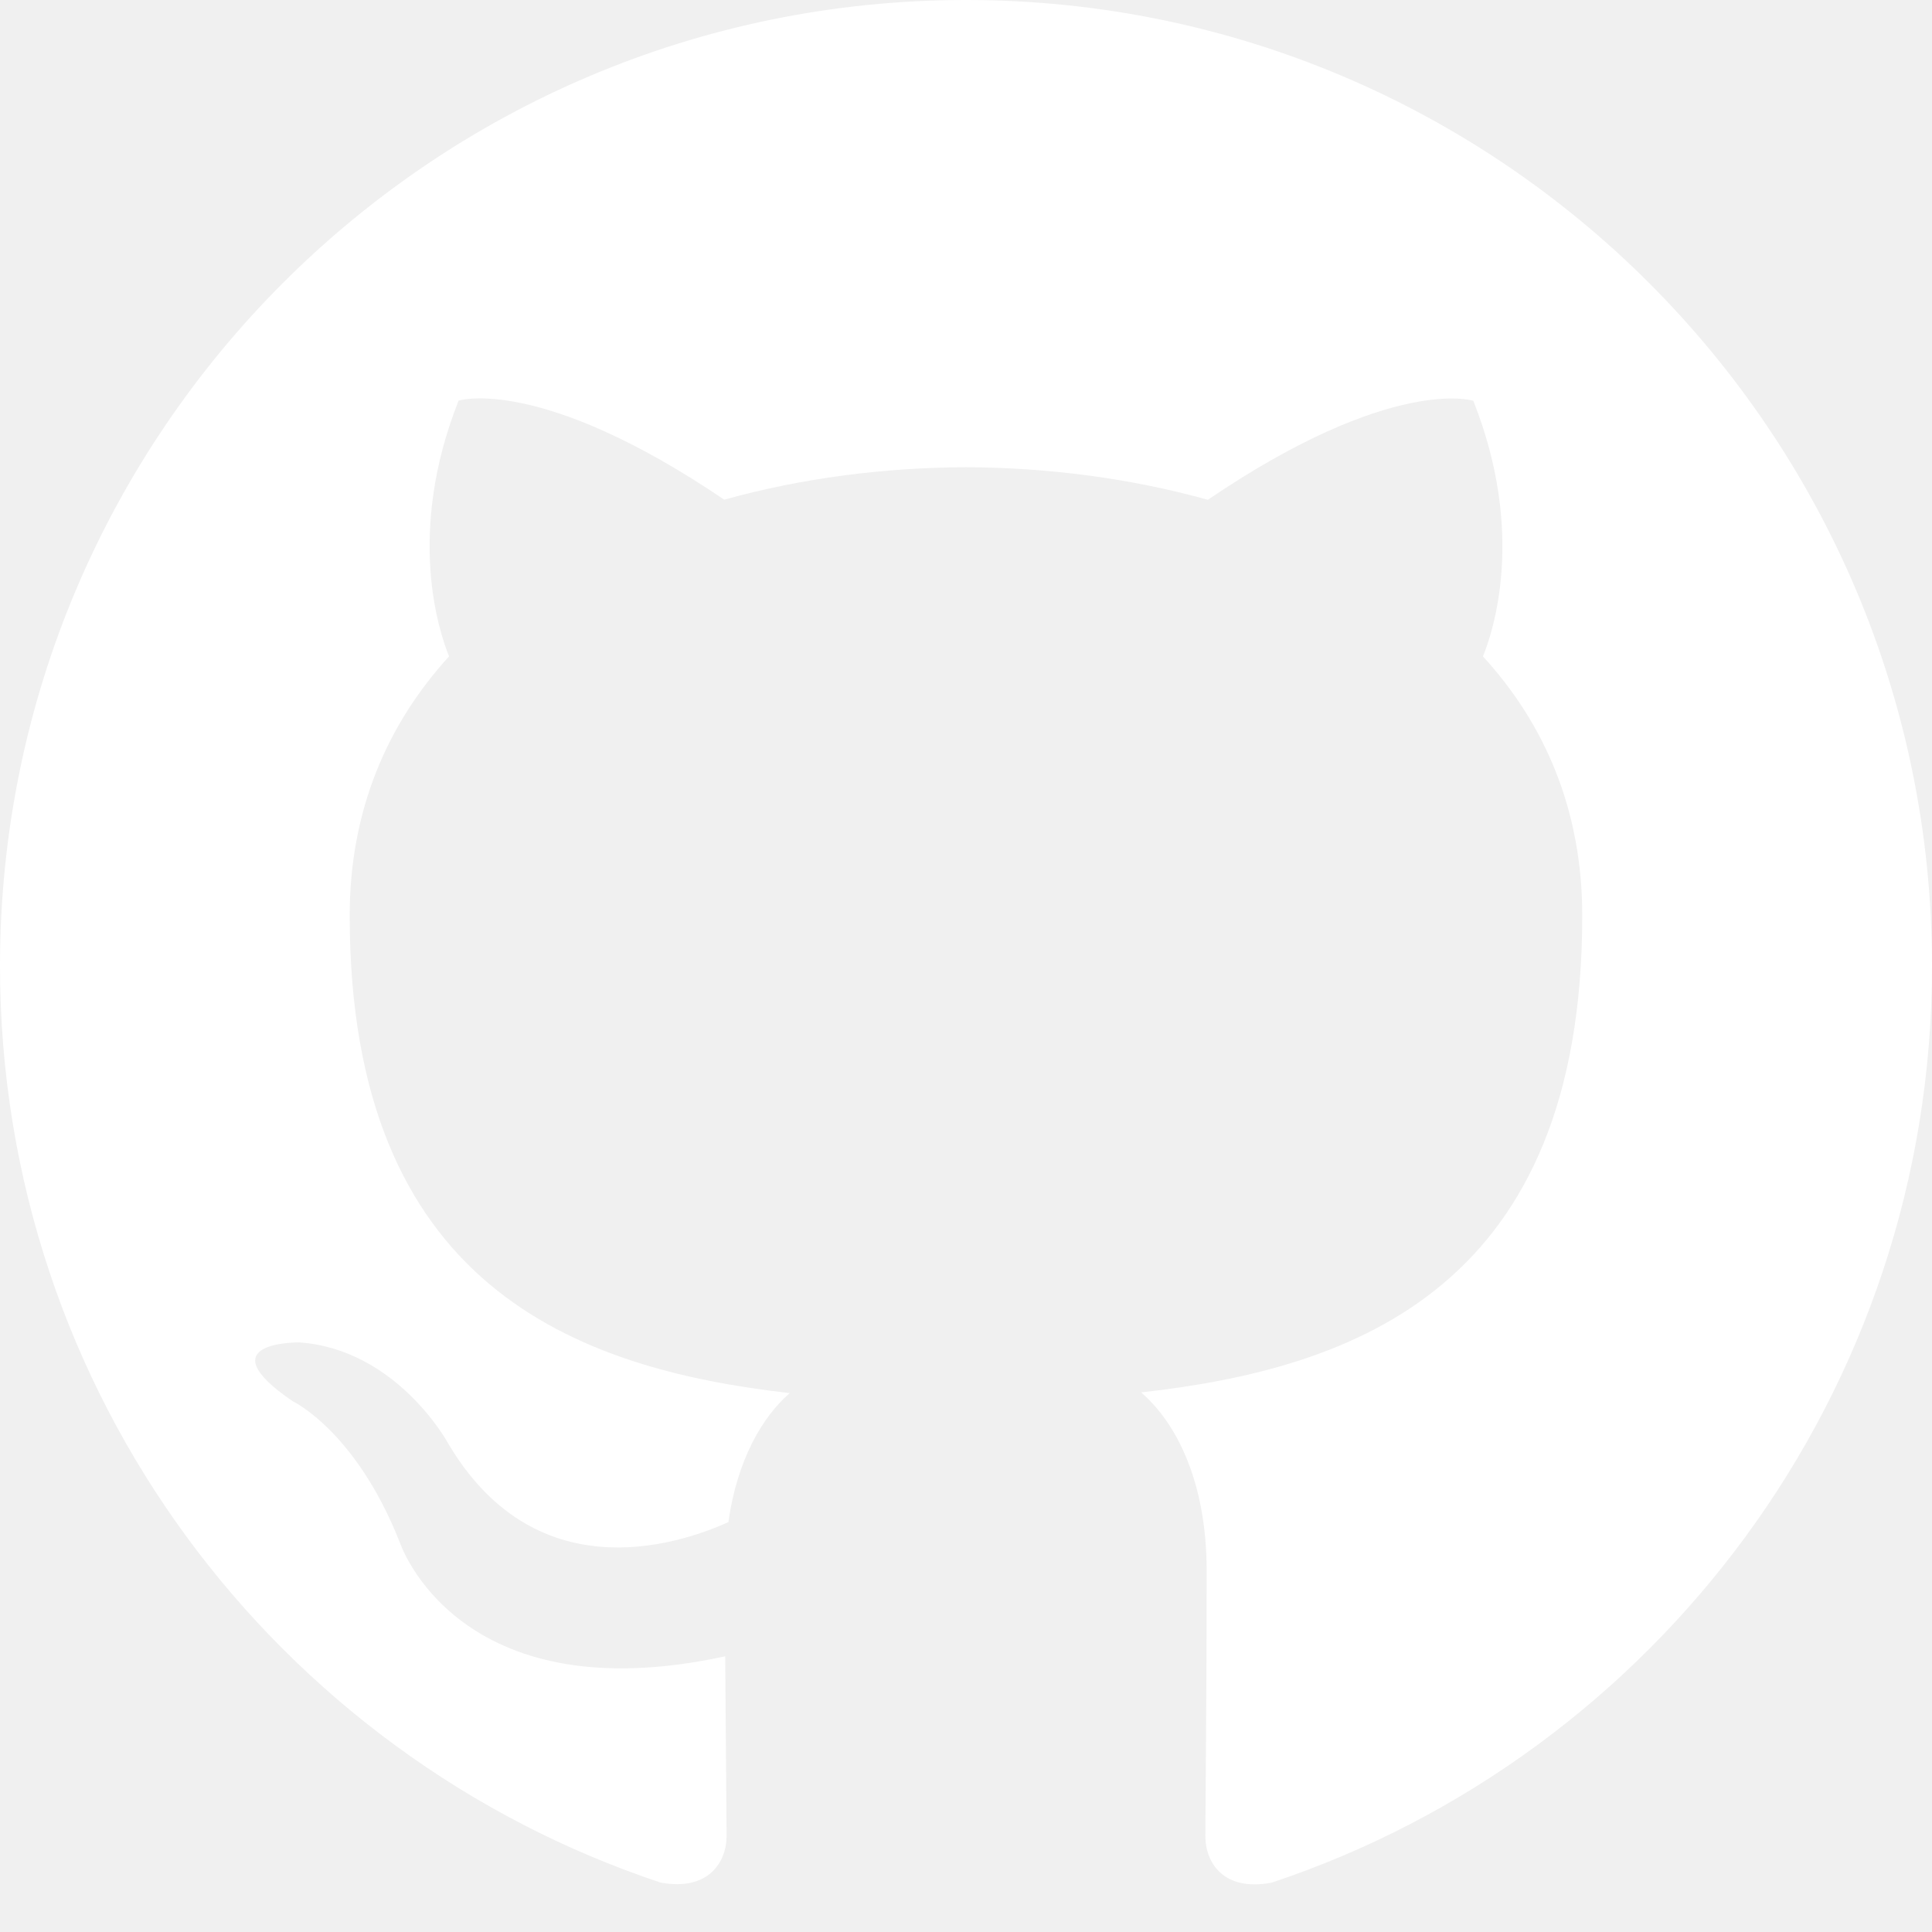
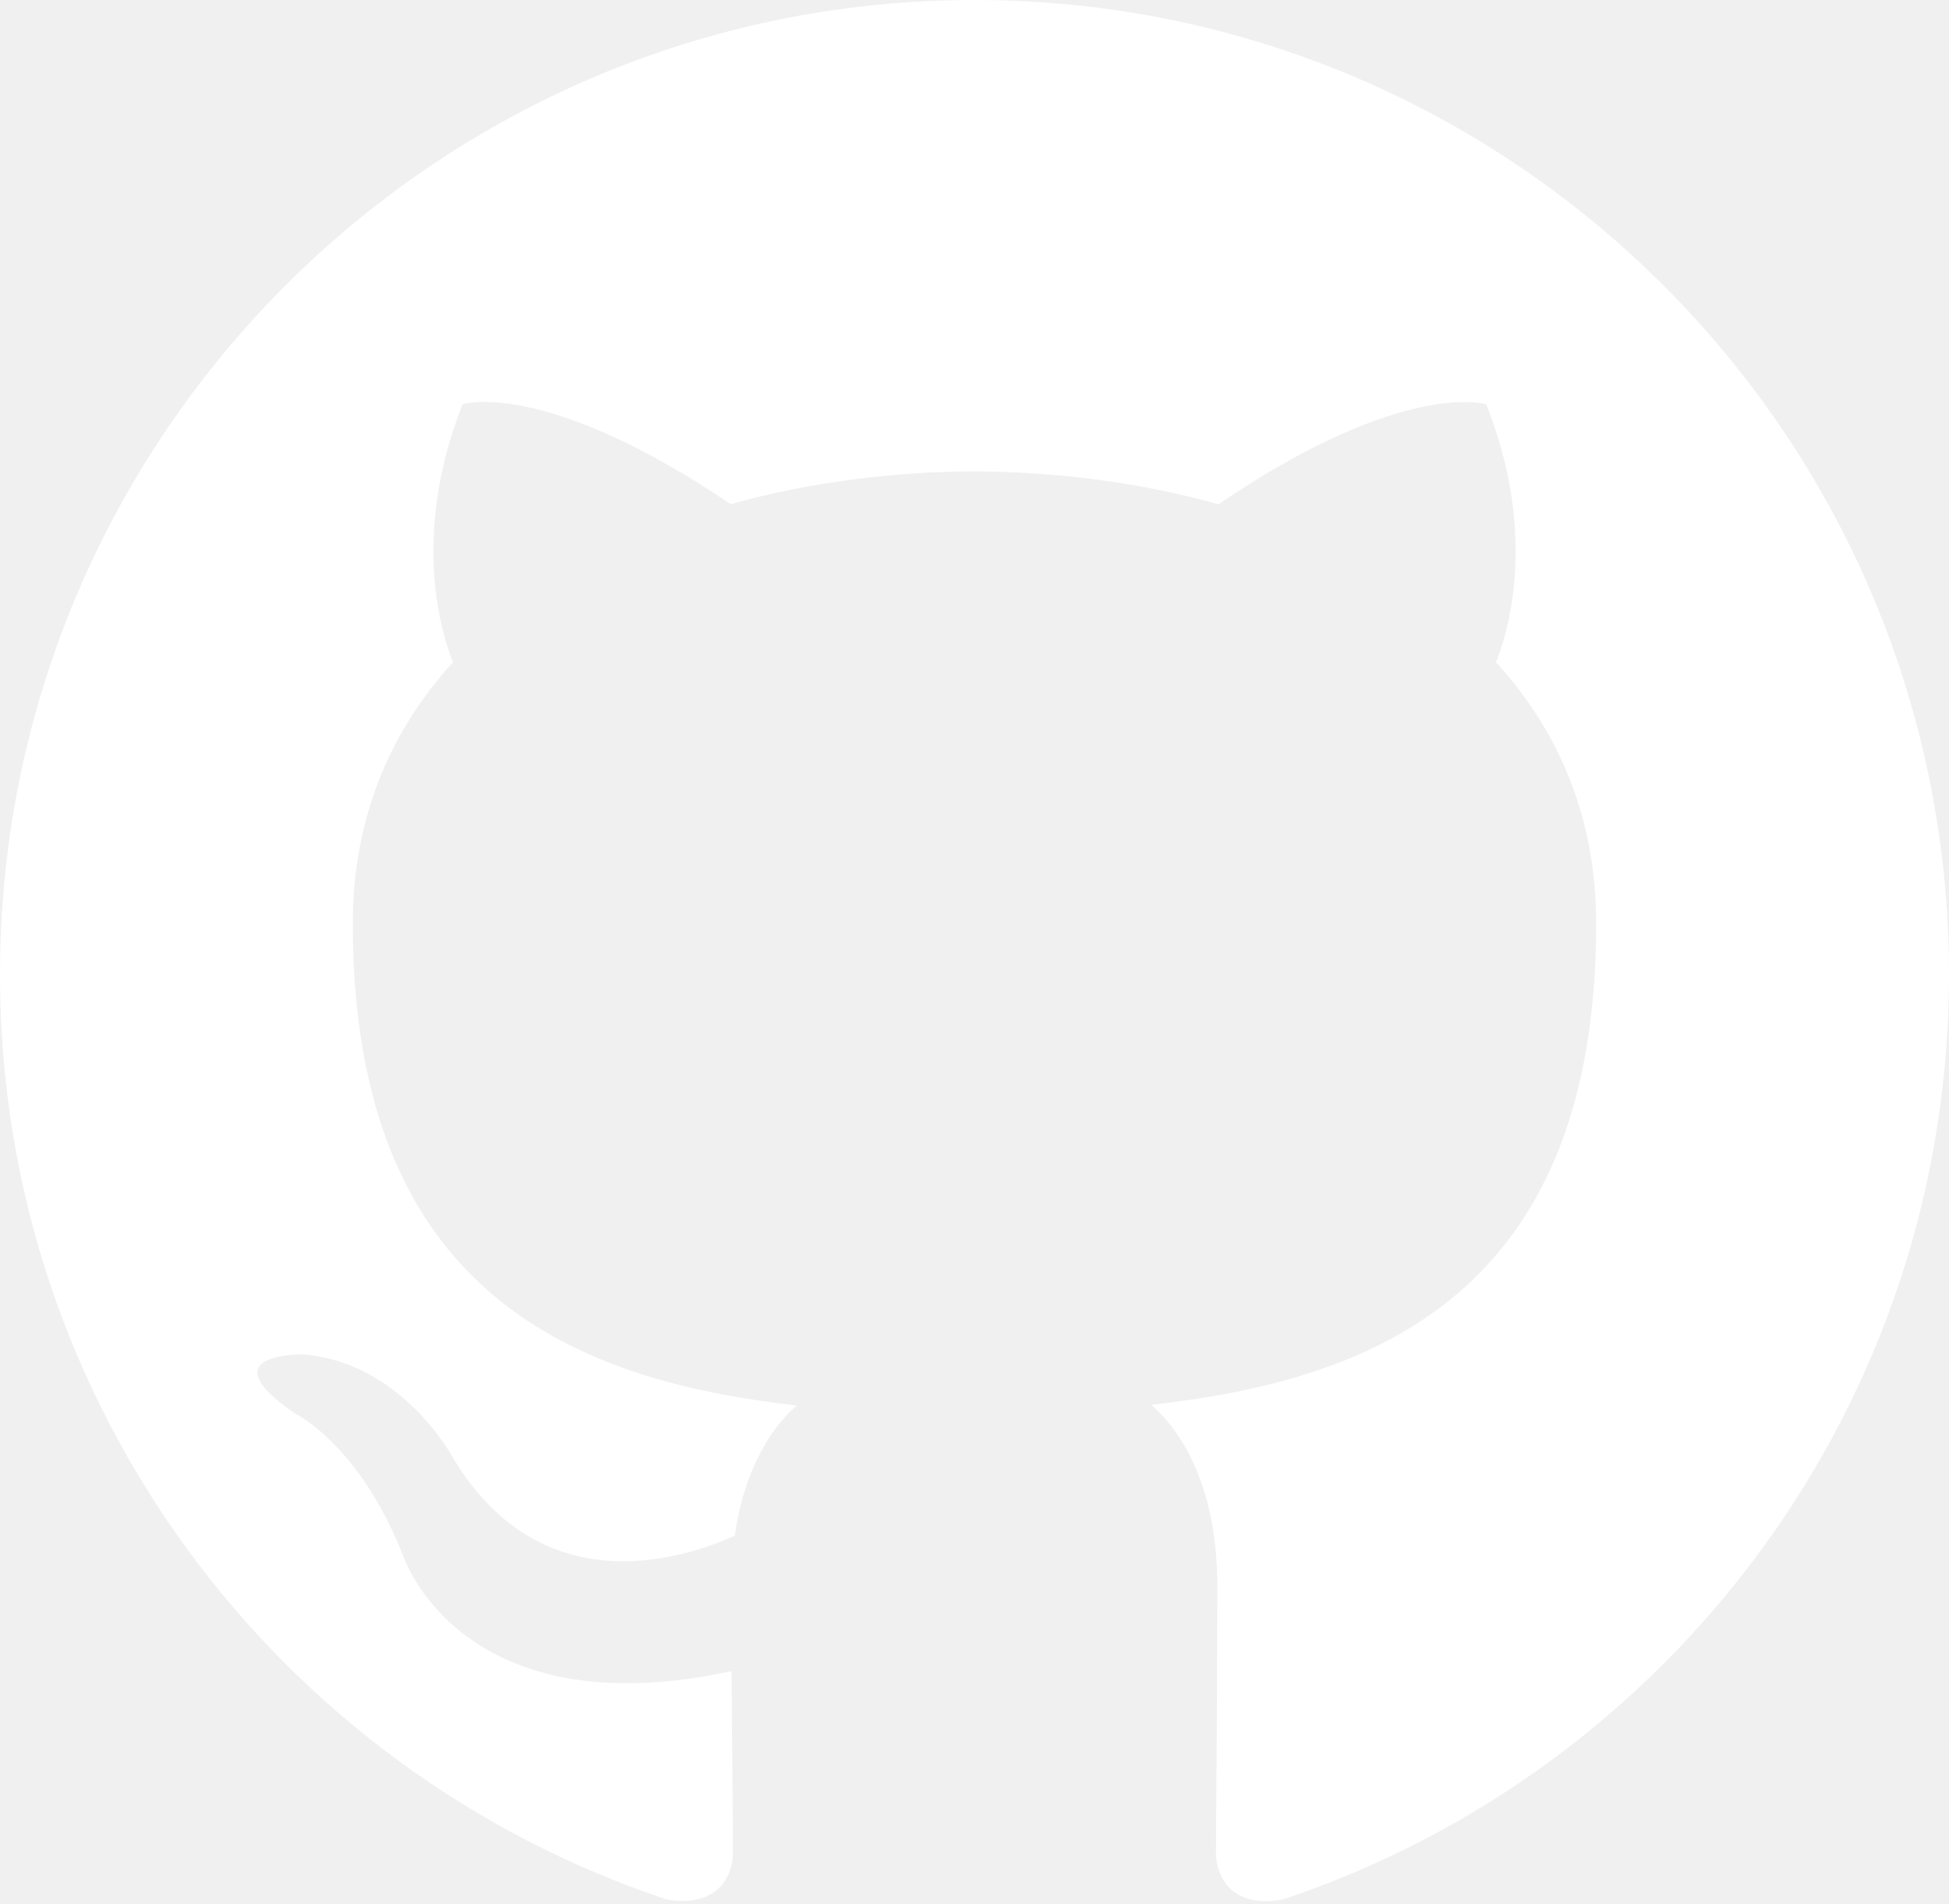
- <svg xmlns="http://www.w3.org/2000/svg" width="1024" height="1024">
+ <svg xmlns="http://www.w3.org/2000/svg" width="1024" height="1000">
  <g>
-     <rect fill="none" id="canvas_background" height="402" width="582" y="-1" x="-1" />
+     <rect x="-1" y="-1" width="1026" height="1002" id="canvas_background" fill="none" />
  </g>
  <g>
-     <path fill="#ffffff" id="svg_1" d="m512,0c-282.75,0 -512,229.25 -512,512c0,226.25 146.688,418.125 350.156,485.812c25.594,4.688 34.938,-11.125 34.938,-24.625c0,-12.188 -0.469,-52.562 -0.719,-95.312c-142.375,30.937 -172.469,-60.375 -172.469,-60.375c-23.312,-59.125 -56.844,-74.875 -56.844,-74.875c-46.531,-31.75 3.53,-31.125 3.53,-31.125c51.406,3.562 78.47,52.75 78.47,52.75c45.688,78.25 119.875,55.625 149,42.5c4.654,-33 17.904,-55.625 32.5,-68.375c-113.656,-12.937 -233.218,-56.875 -233.218,-253.063c0,-55.938 19.969,-101.562 52.656,-137.406c-5.219,-13 -22.844,-65.094 5.062,-135.562c0,0 42.938,-13.75 140.812,52.5c40.812,-11.406 84.594,-17.031 128.125,-17.219c43.5,0.188 87.312,5.875 128.188,17.281c97.688,-66.312 140.688,-52.5 140.688,-52.5c28,70.531 10.375,122.562 5.125,135.5c32.812,35.844 52.625,81.469 52.625,137.406c0,196.688 -119.75,240 -233.812,252.688c18.438,15.875 34.75,47 34.75,94.75c0,68.438 -0.688,123.625 -0.688,140.5c0,13.625 9.312,29.562 35.25,24.562c203.313,-67.812 349.875,-259.687 349.875,-485.812c0,-282.75 -229.25,-512 -512,-512z" />
+     <path d="m512,0c-282.75,0 -512,229.25 -512,512c0,226.25 146.688,418.125 350.156,485.812c25.594,4.688 34.938,-11.125 34.938,-24.625c0,-12.188 -0.469,-52.562 -0.719,-95.312c-142.375,30.937 -172.469,-60.375 -172.469,-60.375c-23.312,-59.125 -56.844,-74.875 -56.844,-74.875c-46.531,-31.75 3.53,-31.125 3.53,-31.125c51.406,3.562 78.47,52.75 78.47,52.75c45.688,78.25 119.875,55.625 149,42.5c4.654,-33 17.904,-55.625 32.5,-68.375c-113.656,-12.937 -233.218,-56.875 -233.218,-253.063c0,-55.938 19.969,-101.562 52.656,-137.406c-5.219,-13 -22.844,-65.094 5.062,-135.562c0,0 42.938,-13.75 140.812,52.5c40.812,-11.406 84.594,-17.031 128.125,-17.219c43.5,0.188 87.312,5.875 128.188,17.281c97.688,-66.312 140.688,-52.5 140.688,-52.5c28,70.531 10.375,122.562 5.125,135.5c32.812,35.844 52.625,81.469 52.625,137.406c0,196.688 -119.75,240 -233.812,252.688c18.438,15.875 34.75,47 34.75,94.75c0,68.438 -0.688,123.625 -0.688,140.5c0,13.625 9.312,29.562 35.25,24.562c203.313,-67.812 349.875,-259.687 349.875,-485.812c0,-282.75 -229.25,-512 -512,-512z" id="svg_1" fill="#ffffff" />
  </g>
</svg>
